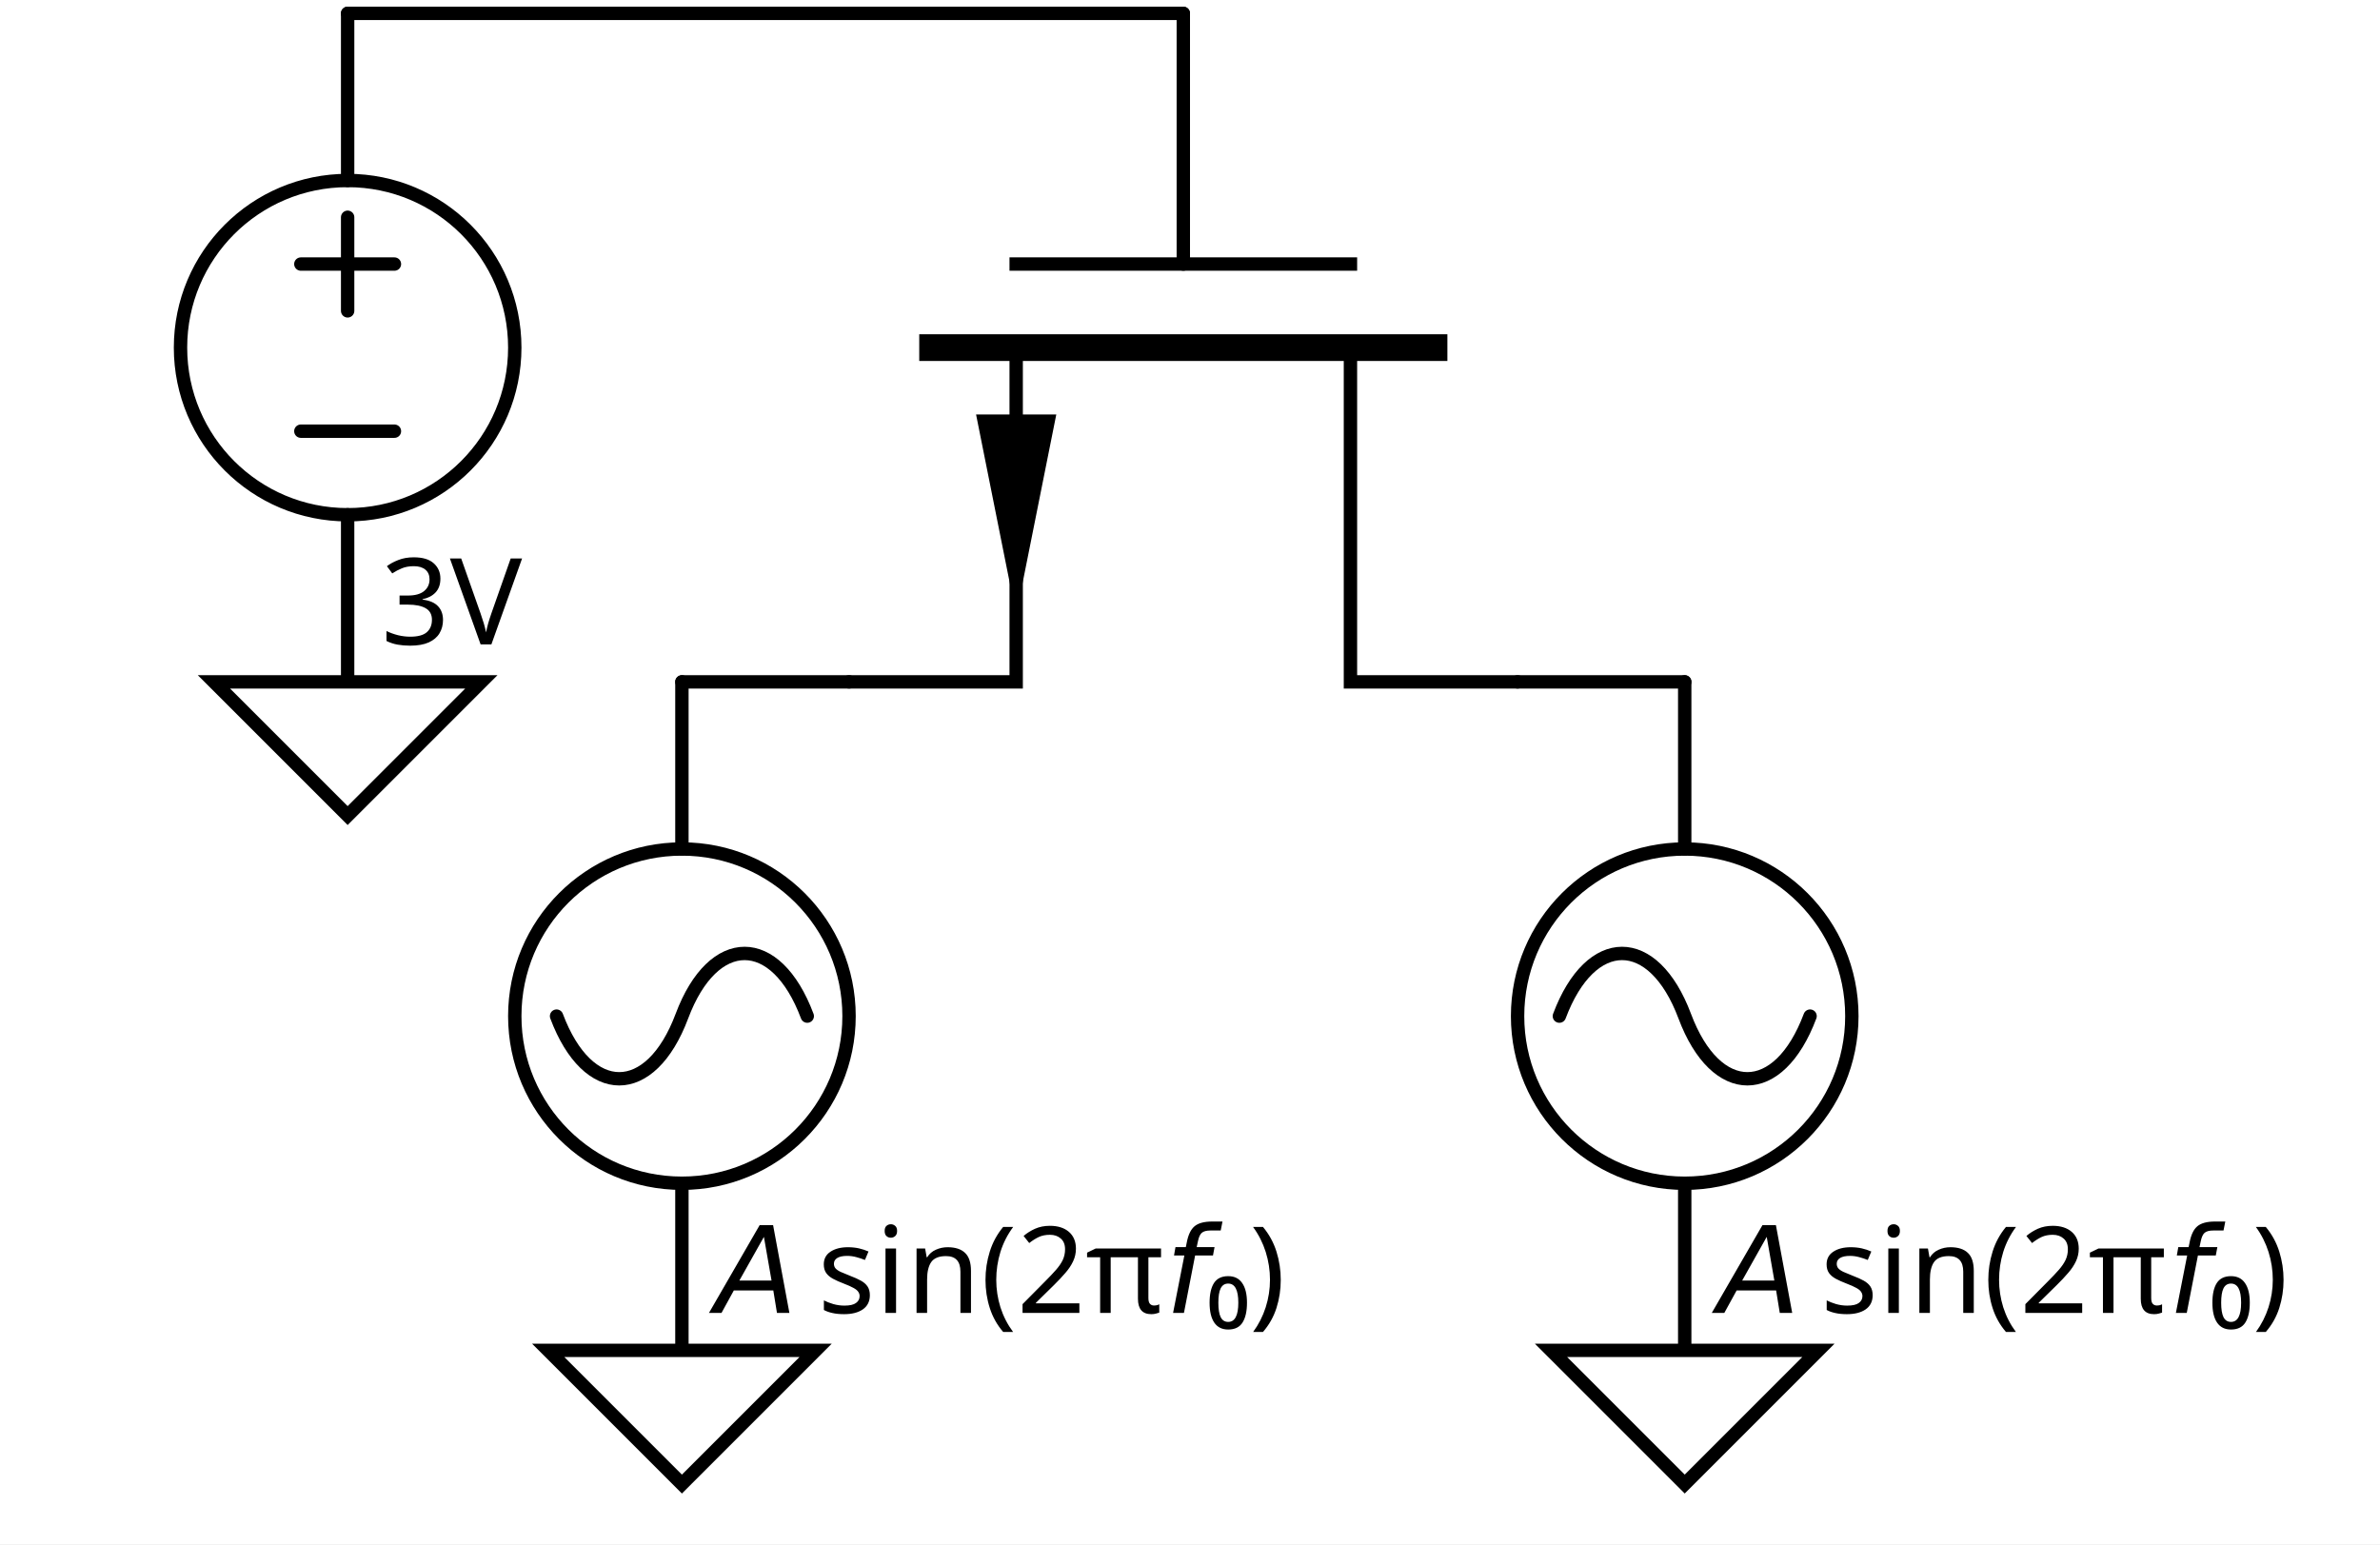
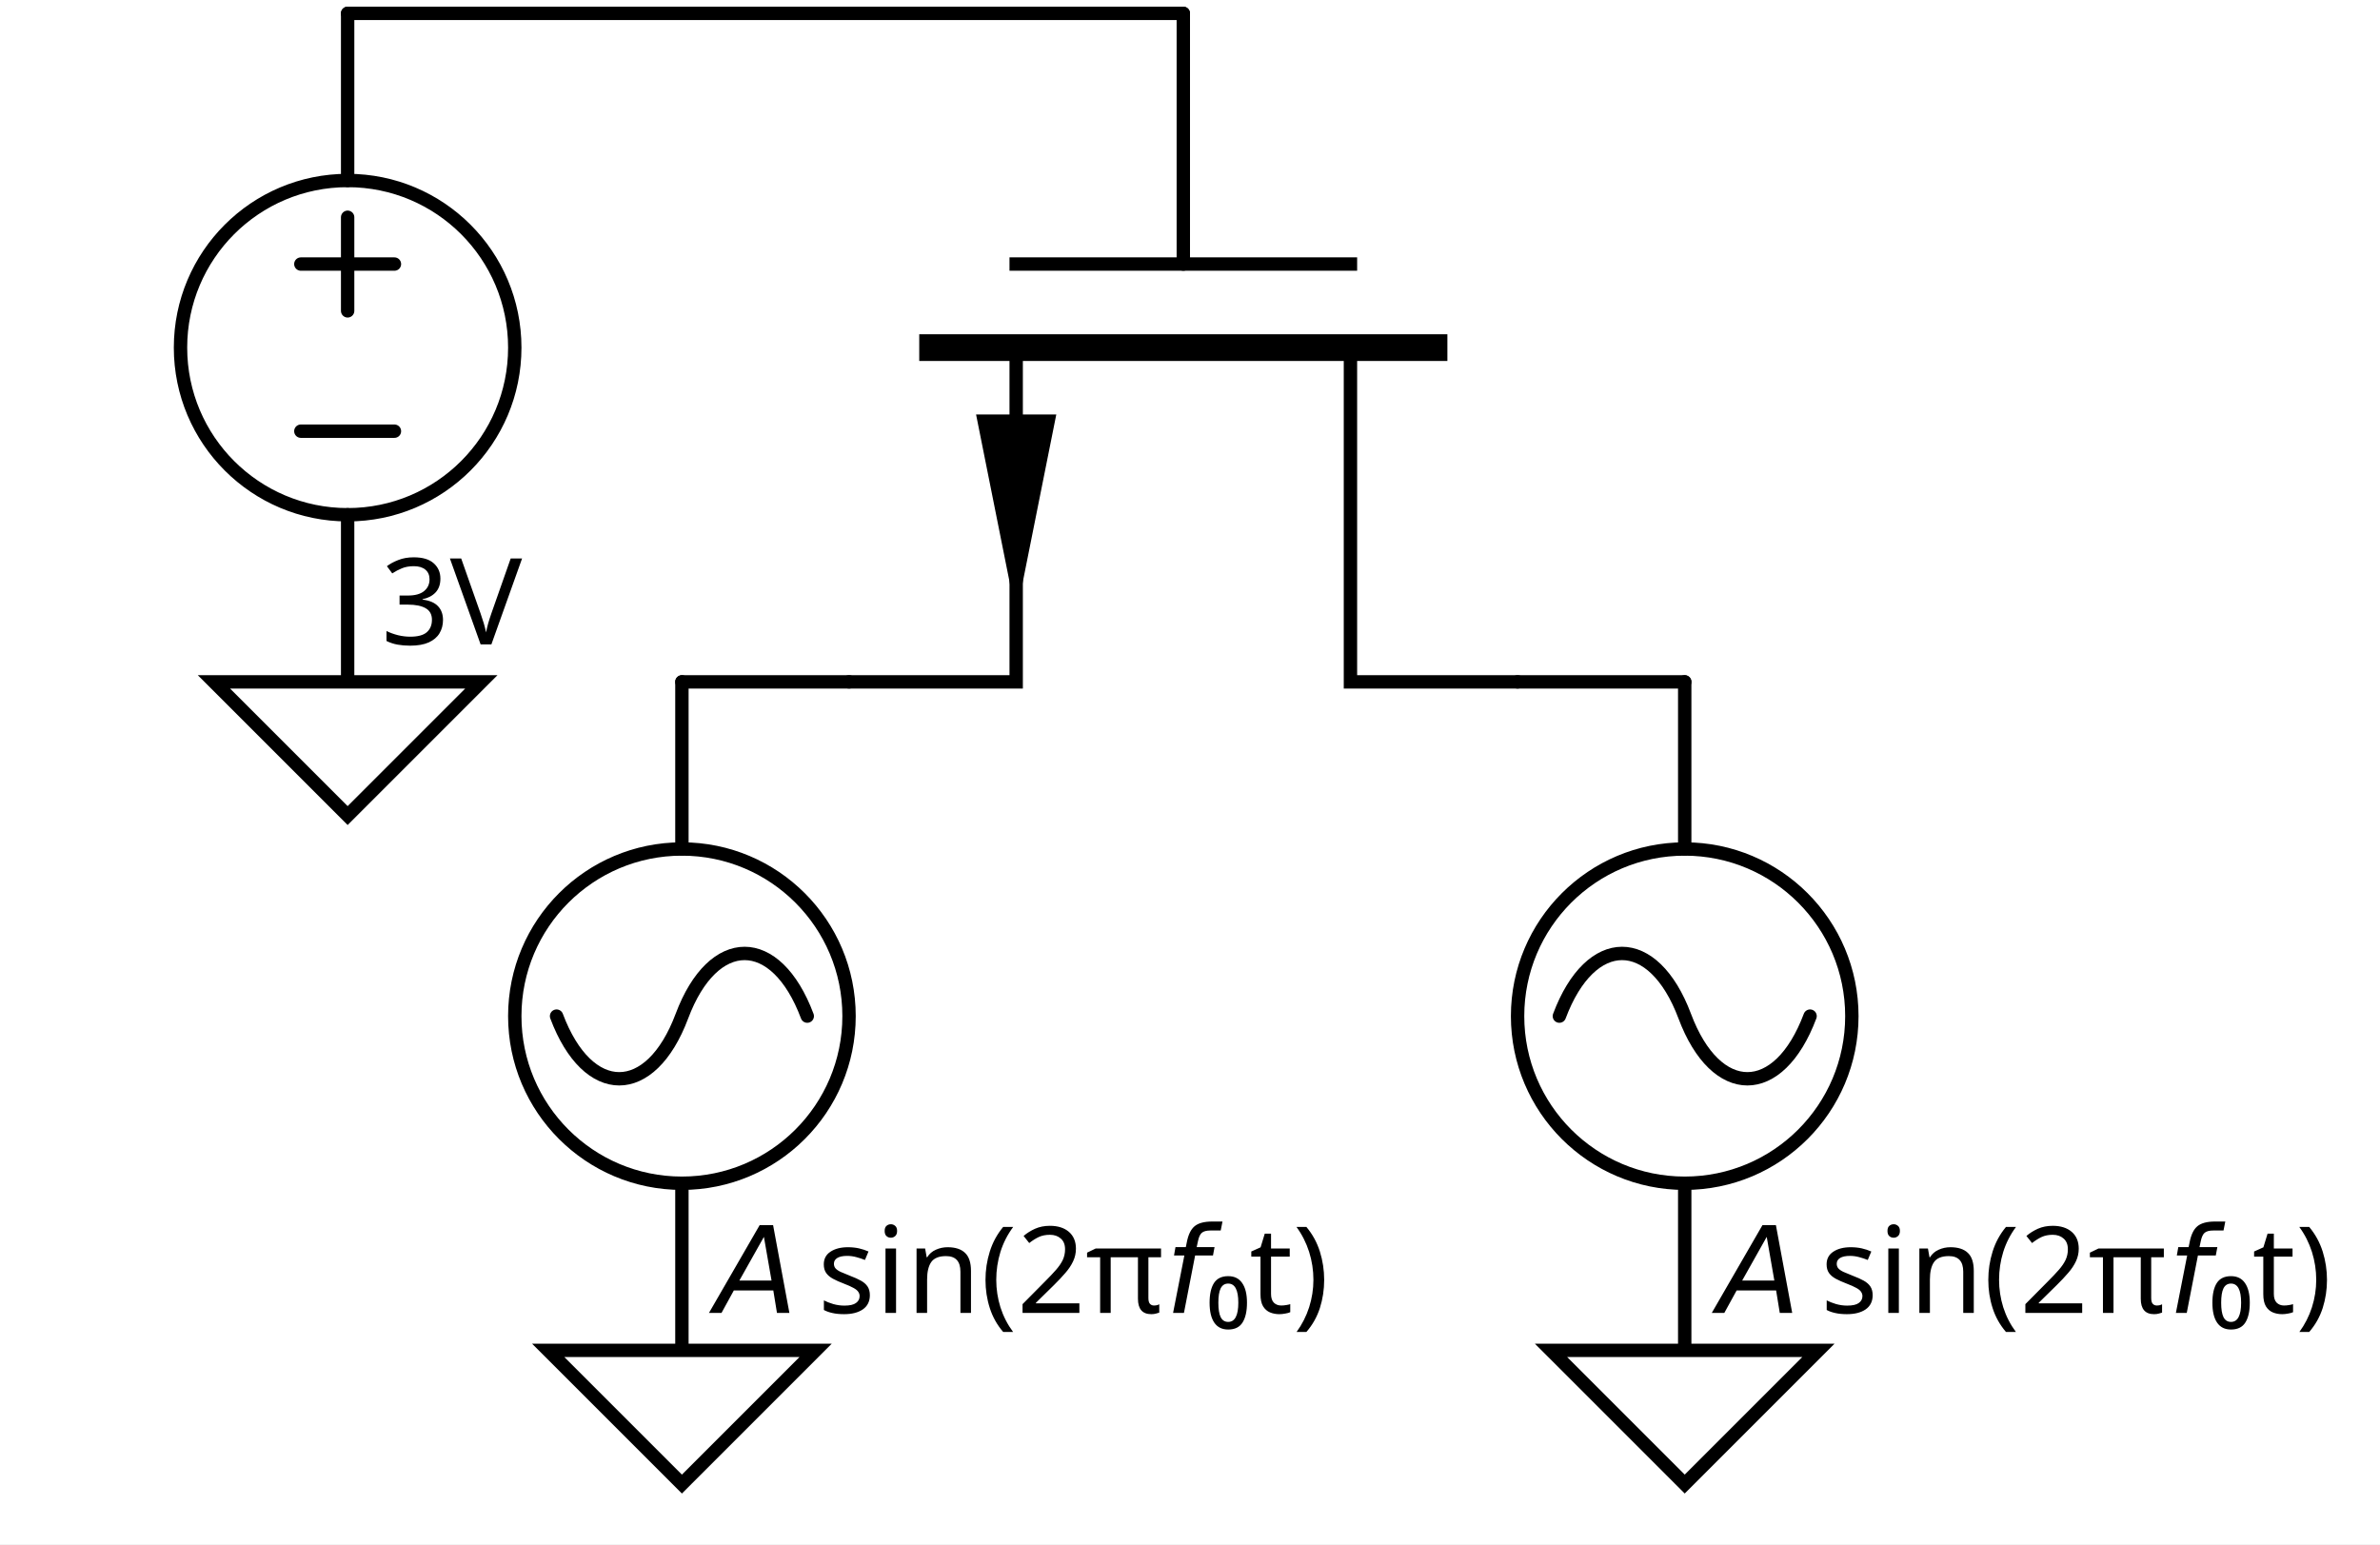
<svg xmlns="http://www.w3.org/2000/svg" baseProfile="full" height="100%" version="1.1" viewBox="-177.0,-52.0,356.0,231.0" width="100%">
  <defs />
  <g id="bkgnd">
    <rect fill="white" height="231.0" stroke="none" stroke-width="1" width="356.0" x="-177.0" y="-52.0" />
  </g>
  <g id="symbol" transform="translate(0,0) scale(-1,1) scale(1,-1) rotate(-90)">
    <rect fill="none" height="100" stroke="none" width="100" x="-50.0" y="-50.0" />
    <rect fill="white" height="92" stroke="none" width="8" x="46.0" y="-46.0" />
    <polyline fill="none" points="50.0,-50.0 50.0,-25.0 0,-25.0 0,25.0 50.0,25.0 50.0,50.0" stroke="black" stroke-linecap="round" stroke-width="2" />
    <line fill="none" stroke="black" stroke-linecap="square" stroke-width="4" x1="0" x2="0" y1="-37.5" y2="37.5" />
    <line fill="none" stroke="black" stroke-linecap="square" stroke-width="2" x1="-12.5" x2="-12.5" y1="-25.0" y2="25.0" />
    <line fill="none" stroke="black" stroke-linecap="round" stroke-width="2" x1="-50.0" x2="-12.5" y1="0" y2="0" />
    <polygon fill="black" points="10.0,19.0 40.0,25.0 10.0,31.0" stroke="none" />
  </g>
  <g id="text" />
  <g id="symbol" transform="translate(-75.0,100.0) scale(1,-1)">
    <rect fill="none" height="100" stroke="none" width="100" x="-50.0" y="-50.0" />
    <circle cx="0" cy="0" fill="white" r="25.0" stroke="black" stroke-width="2" />
    <line stroke="black" stroke-linecap="round" stroke-width="2" x1="0" x2="0" y1="-25.0" y2="-50.0" />
    <line stroke="black" stroke-linecap="round" stroke-width="2" x1="0" x2="0" y1="25.0" y2="50.0" />
    <path d="M -18.75 0 C -14.062 -12.5 -4.688 -12.5 0 0 4.688 12.5 14.062 12.5 18.75 0" fill="none" stroke="black" stroke-linecap="round" stroke-width="2" />
  </g>
  <g id="text">
-     <text fill="black" font-family="sans-serif" font-size="18" text-anchor="start" x="-70.0" y="144.4">𝘈 sin(2π𝘧₀)</text>
+     <text fill="black" font-family="sans-serif" font-size="18" text-anchor="start" x="-70.0" y="144.4">𝘈 sin(2π𝘧₀t)</text>
  </g>
  <g id="wire">
    <polyline fill="none" points="-50.0,50.0 -75.0,50.0" stroke="black" stroke-linecap="round" stroke-width="2" />
  </g>
  <g id="symbol" transform="translate(-75.0,150.0)">
    <rect fill="none" height="50" stroke="none" width="50" x="-25.0" y="-25.0" />
    <polyline fill="white" points="0,0 20.0,0 0,20.0 -20.0,0 0,0" stroke="black" stroke-linecap="round" stroke-width="2" />
  </g>
  <g id="text" />
  <g id="symbol" transform="translate(-125,0.0)">
    <rect fill="none" height="100" stroke="none" width="100" x="-50.0" y="-50.0" />
    <circle cx="0" cy="0" fill="white" r="25.0" stroke="black" stroke-width="2" />
    <line stroke="black" stroke-linecap="round" stroke-width="2" x1="0" x2="0" y1="-25.0" y2="-50.0" />
    <line stroke="black" stroke-linecap="round" stroke-width="2" x1="0" x2="0" y1="25.0" y2="50.0" />
    <line stroke="black" stroke-linecap="round" stroke-width="2" x1="-7.0" x2="7.0" y1="12.5" y2="12.5" />
    <line stroke="black" stroke-linecap="round" stroke-width="2" x1="-7.0" x2="7.0" y1="-12.5" y2="-12.5" />
    <line stroke="black" stroke-linecap="round" stroke-width="2" x1="0" x2="0" y1="-5.5" y2="-19.5" />
  </g>
  <g id="text">
    <text fill="black" font-family="sans-serif" font-size="18" text-anchor="start" x="-120" y="44.4">3V</text>
  </g>
  <g id="wire">
    <polyline fill="none" points="0,-50.0 -125,-50.0" stroke="black" stroke-linecap="round" stroke-width="2" />
  </g>
  <g id="symbol" transform="translate(-125,50.0)">
    <rect fill="none" height="50" stroke="none" width="50" x="-25.0" y="-25.0" />
    <polyline fill="white" points="0,0 20.0,0 0,20.0 -20.0,0 0,0" stroke="black" stroke-linecap="round" stroke-width="2" />
  </g>
  <g id="text" />
  <g id="symbol" transform="translate(75.0,100.0)">
    <rect fill="none" height="100" stroke="none" width="100" x="-50.0" y="-50.0" />
    <circle cx="0" cy="0" fill="white" r="25.0" stroke="black" stroke-width="2" />
    <line stroke="black" stroke-linecap="round" stroke-width="2" x1="0" x2="0" y1="-25.0" y2="-50.0" />
    <line stroke="black" stroke-linecap="round" stroke-width="2" x1="0" x2="0" y1="25.0" y2="50.0" />
    <path d="M -18.75 0 C -14.062 -12.5 -4.688 -12.5 0 0 4.688 12.5 14.062 12.5 18.75 0" fill="none" stroke="black" stroke-linecap="round" stroke-width="2" />
  </g>
  <g id="text">
-     <text fill="black" font-family="sans-serif" font-size="18" text-anchor="start" x="80.0" y="144.4">𝘈 sin(2π𝘧₀)</text>
+     <text fill="black" font-family="sans-serif" font-size="18" text-anchor="start" x="80.0" y="144.4">𝘈 sin(2π𝘧₀t)</text>
  </g>
  <g id="wire">
    <polyline fill="none" points="50.0,50.0 75.0,50.0" stroke="black" stroke-linecap="round" stroke-width="2" />
  </g>
  <g id="symbol" transform="translate(75.0,150.0)">
    <rect fill="none" height="50" stroke="none" width="50" x="-25.0" y="-25.0" />
    <polyline fill="white" points="0,0 20.0,0 0,20.0 -20.0,0 0,0" stroke="black" stroke-linecap="round" stroke-width="2" />
  </g>
  <g id="text" />
</svg>
